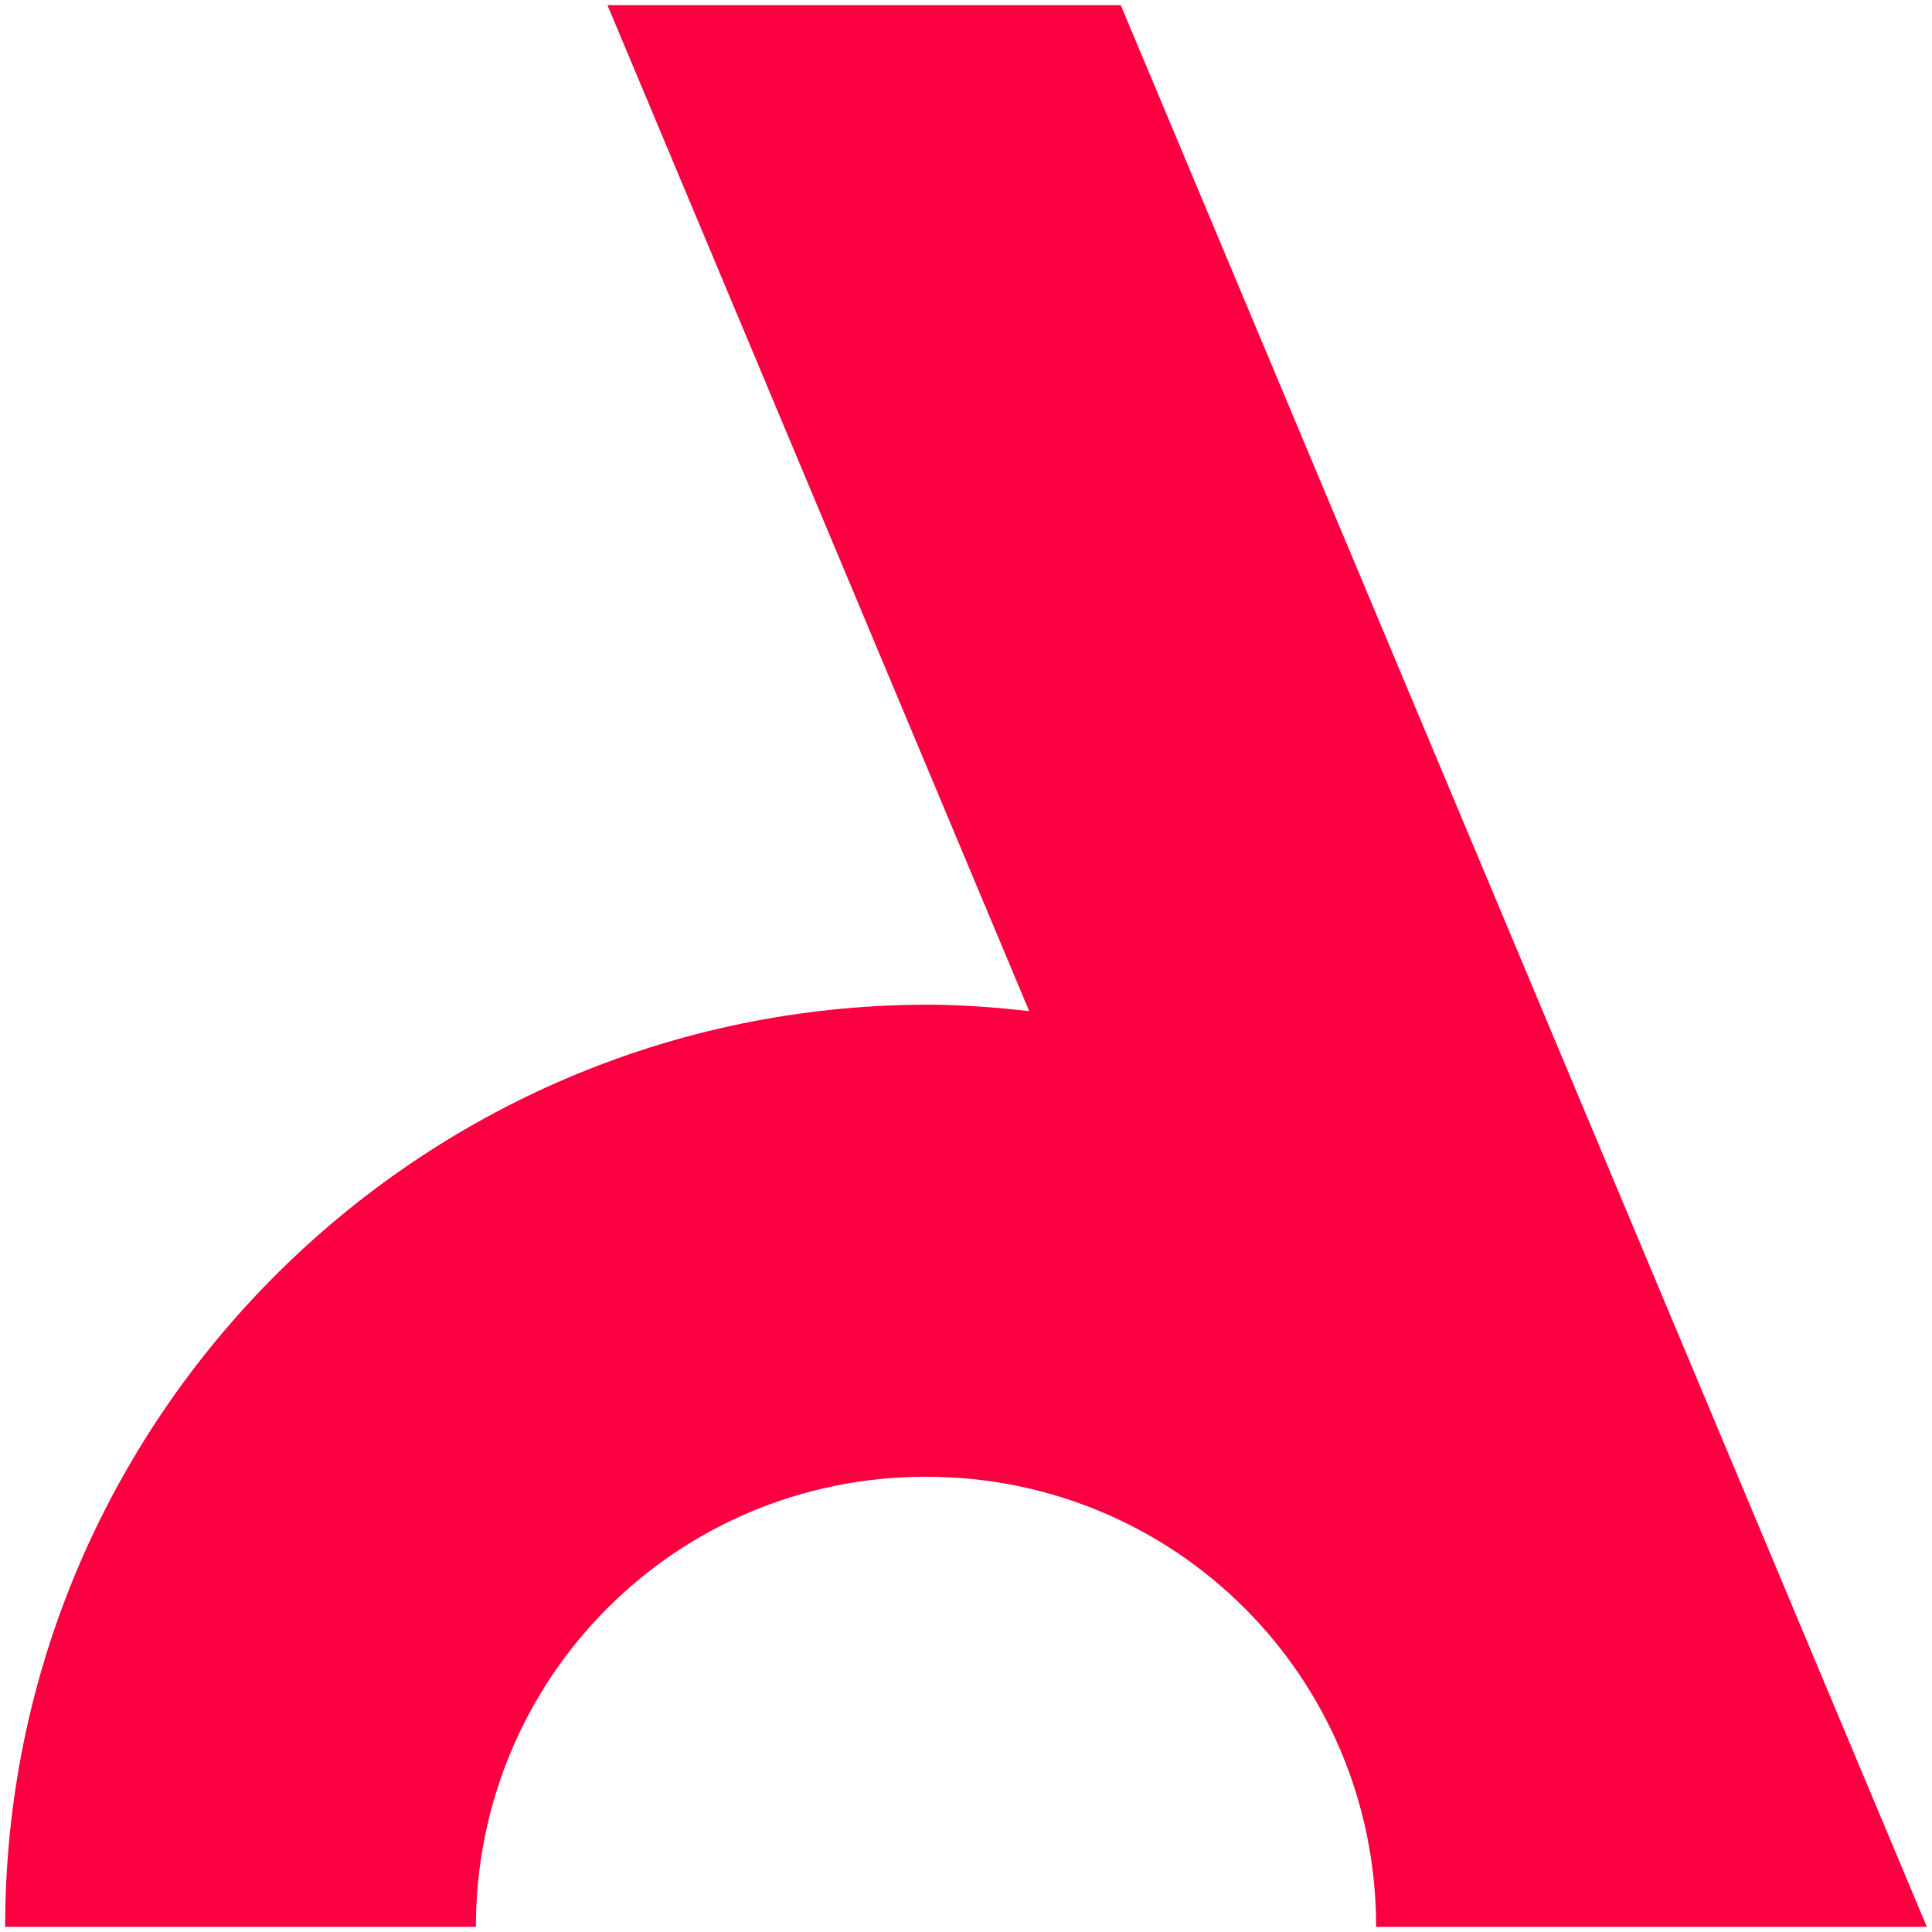
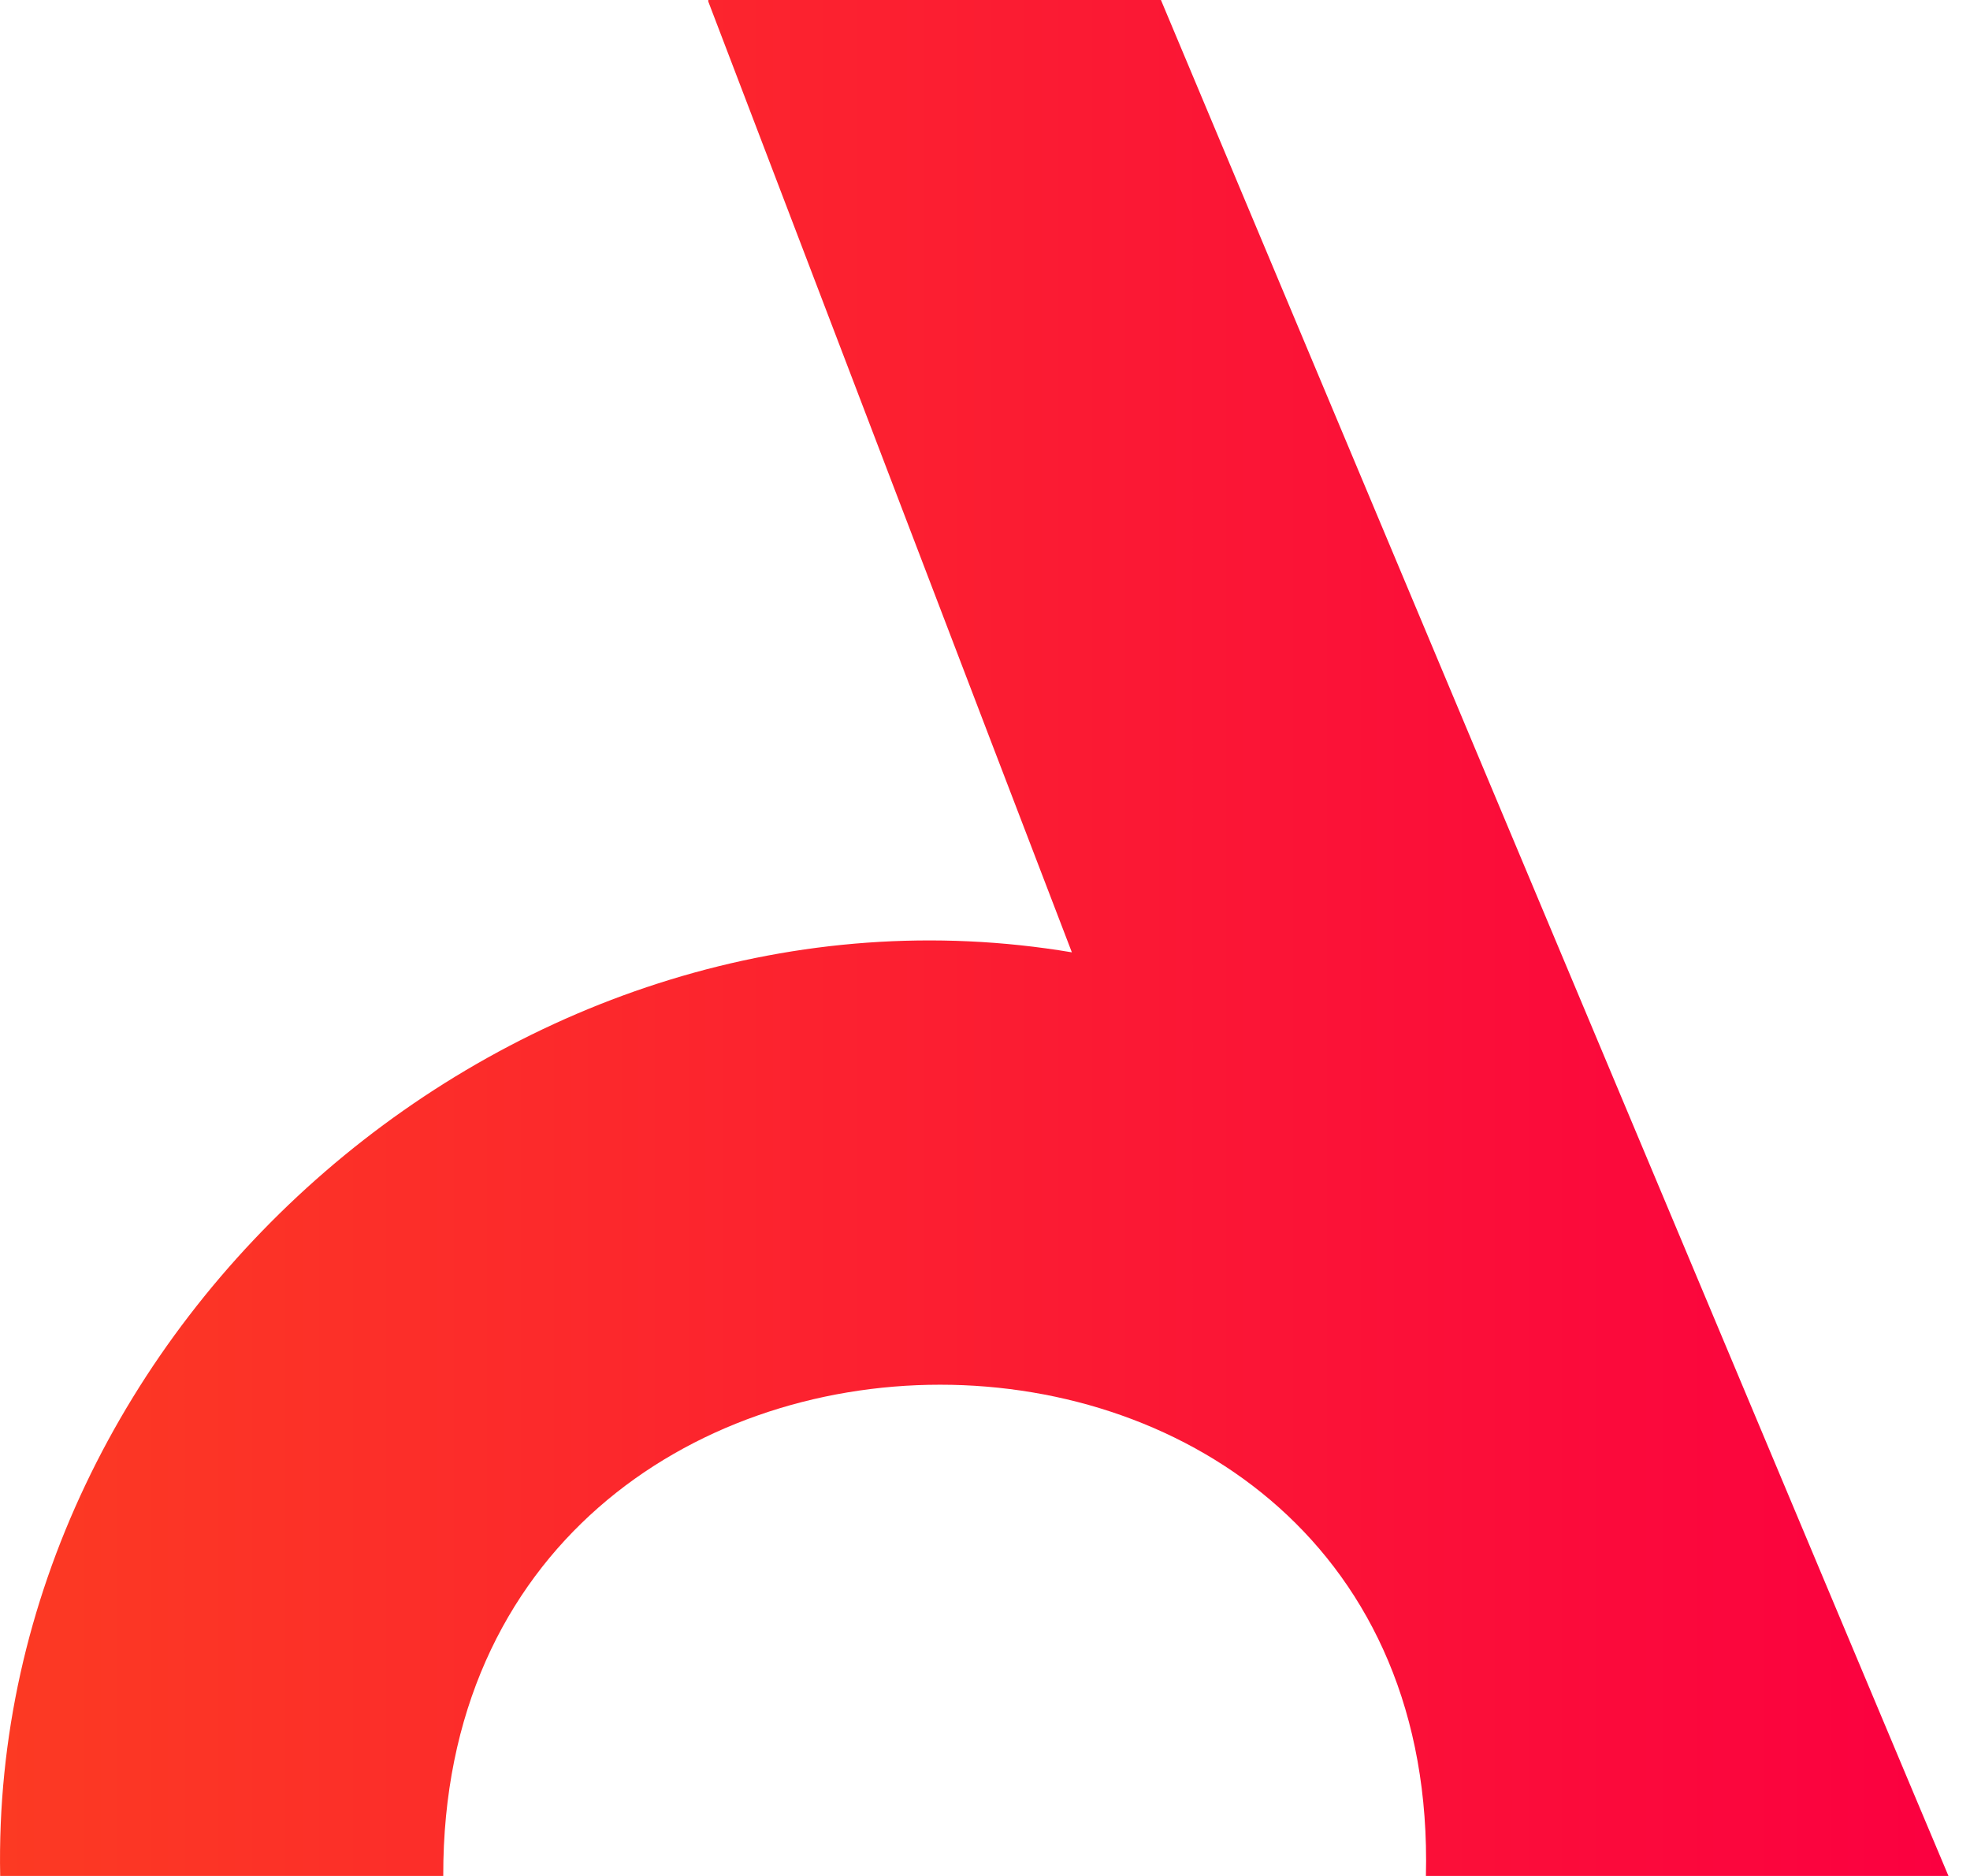
- <svg xmlns="http://www.w3.org/2000/svg" id="Capa_1" version="1.1" viewBox="0 0 149.8 149.8">
+ <svg xmlns="http://www.w3.org/2000/svg" width="42" height="40" viewBox="0 0 42 40" fill="none">
+   <path d="M41.541 40H30.4C30.745 26.034 9.419 26.034 9.45 40H0.004C-0.232 28.184 11.098 18.329 22.852 20.306C21.078 15.692 16.904 4.755 15.1 0.031V0H24.751C24.751 0 41.526 39.984 41.541 40Z" fill="url(#paint0_linear_1480_1217)" />
  <defs>
-     <style>
-       .st0 {
-         fill: #fb0040;
-       }
-     </style>
+     <linearGradient id="paint0_linear_1480_1217" x1="0" y1="20" x2="41.541" y2="20" gradientUnits="userSpaceOnUse">
+       <stop stop-color="#FC3A23" />
+       <stop offset="1" stop-color="#FB0040" />
+     </linearGradient>
  </defs>
-   <path class="st0" d="M86.9.4h-39.8l32.7,78c-2.6-.3-5.3-.5-8-.5C32.4,78,.4,110,.4,149.4h36.5c0-19.3,15.5-34.9,34.9-34.9s34.9,15.6,34.9,34.9h42.7L86.9.4Z" />
</svg>
